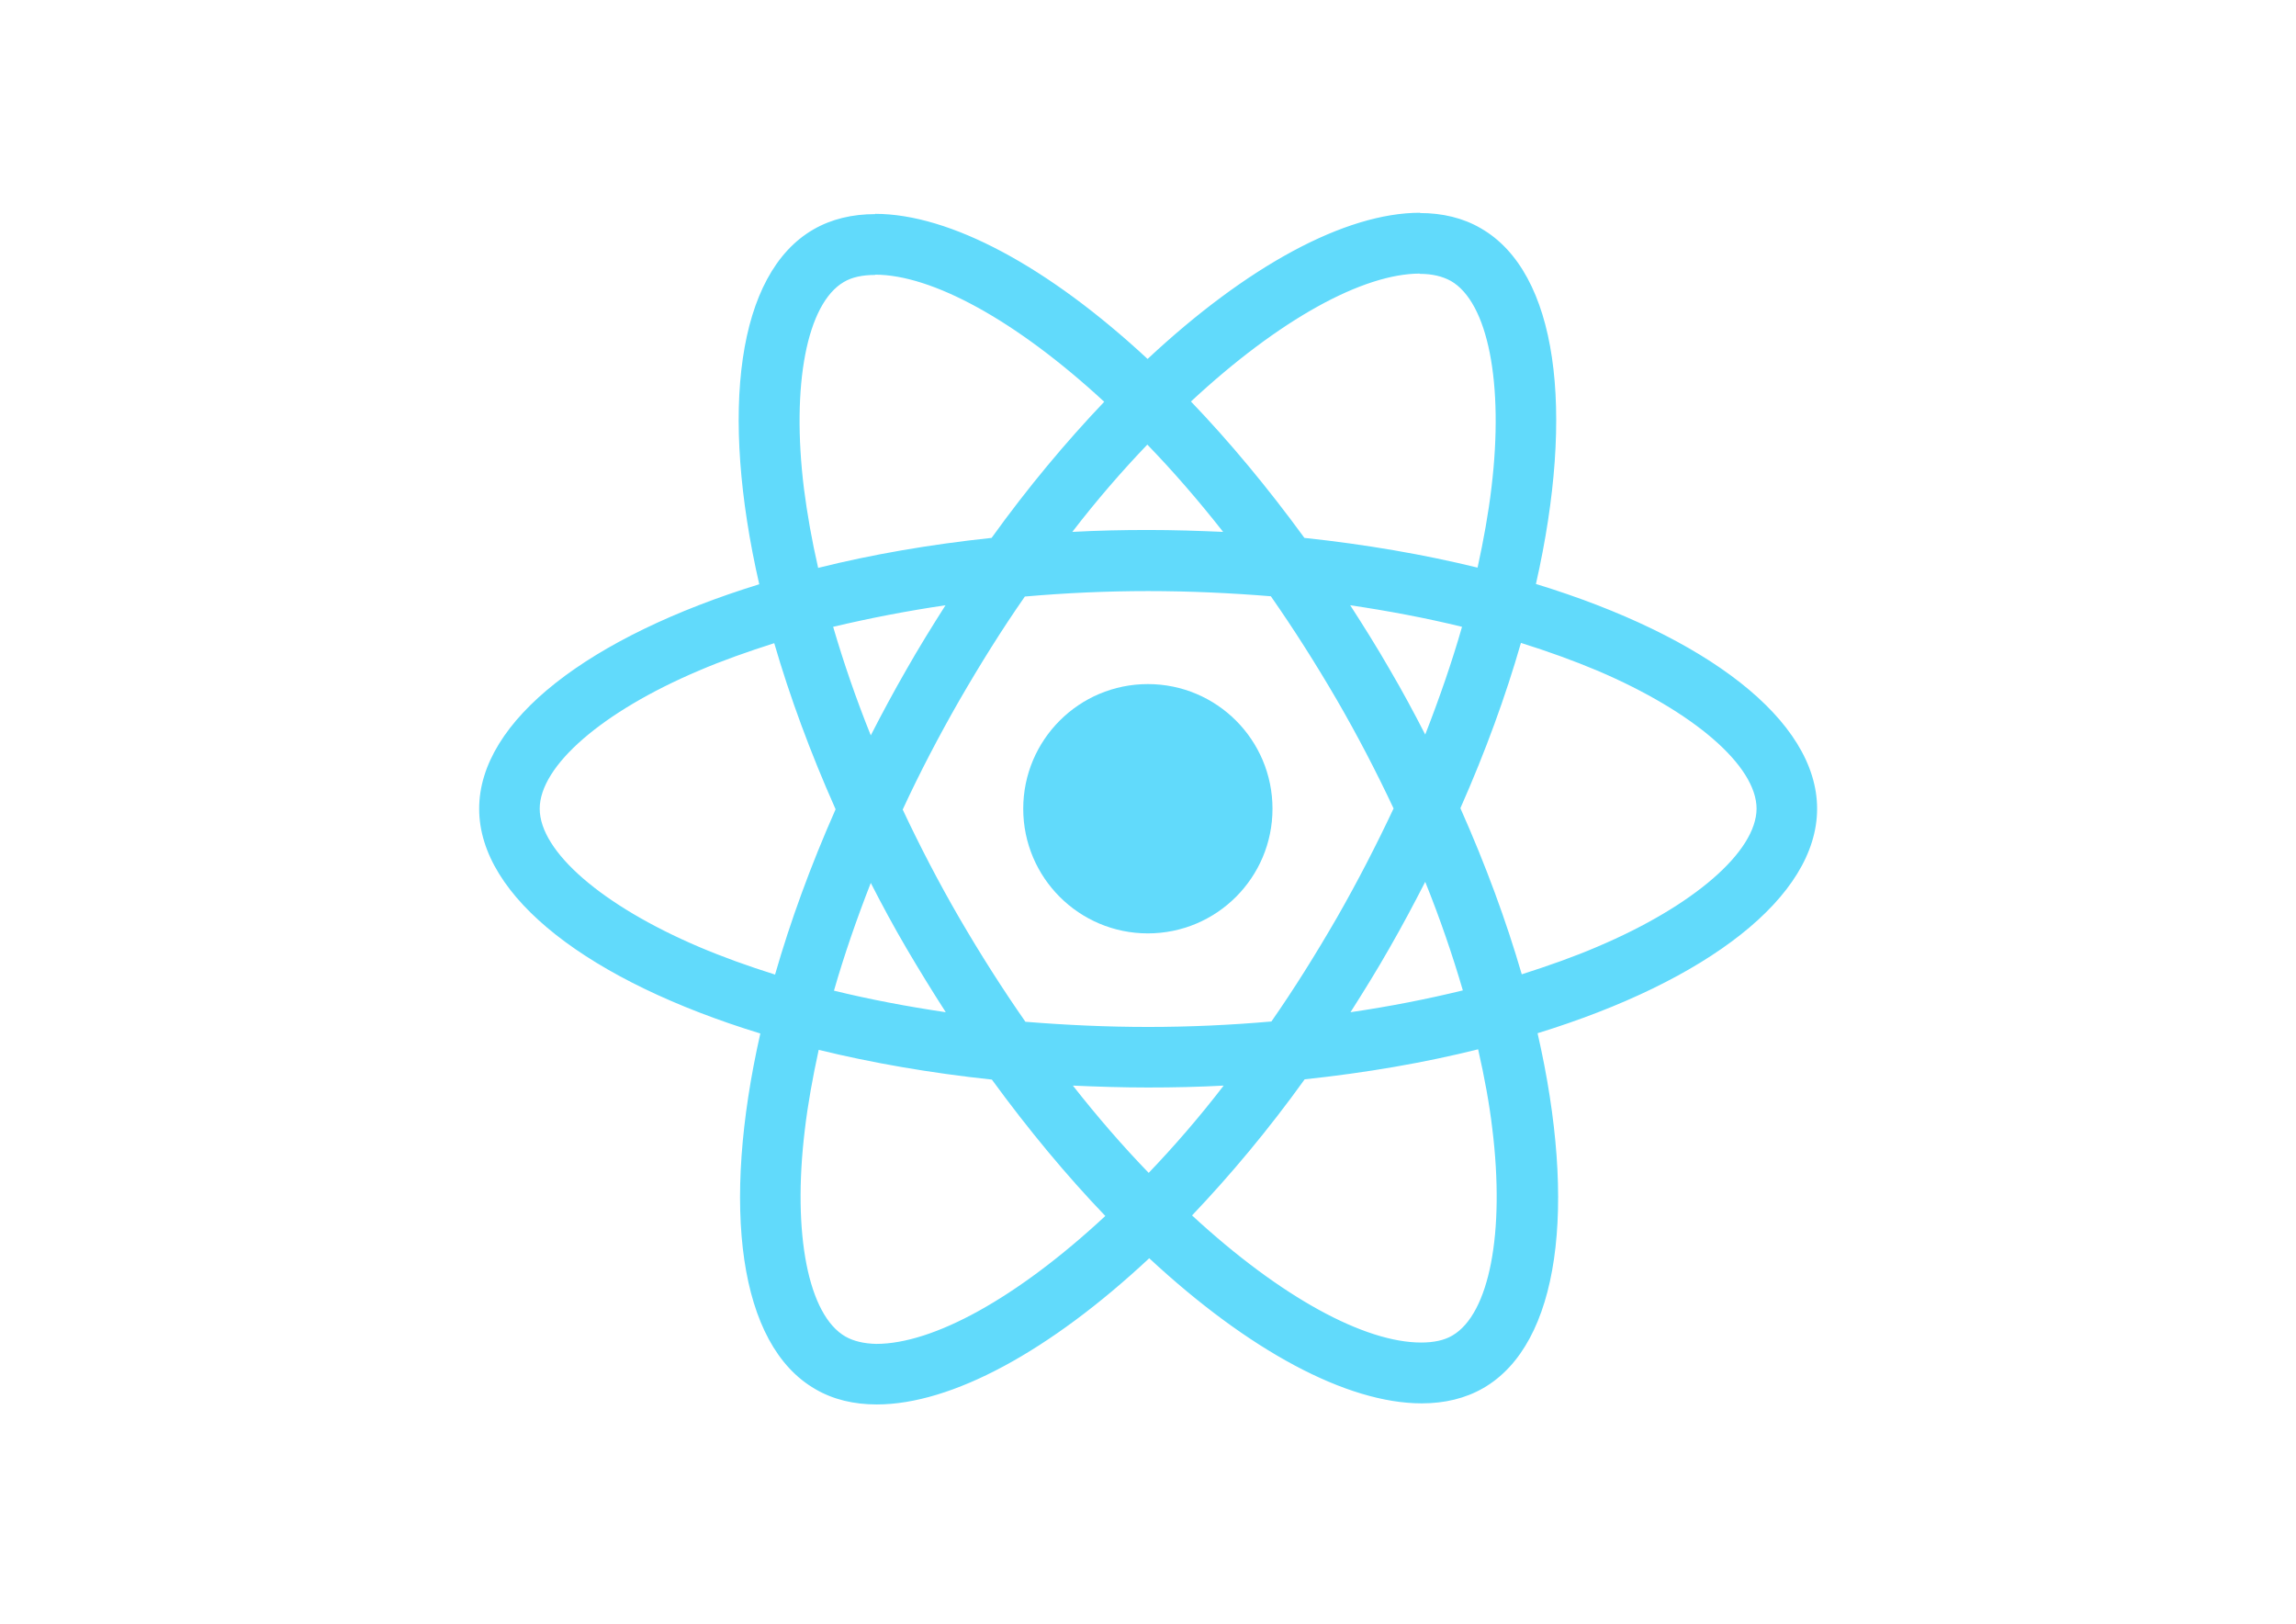
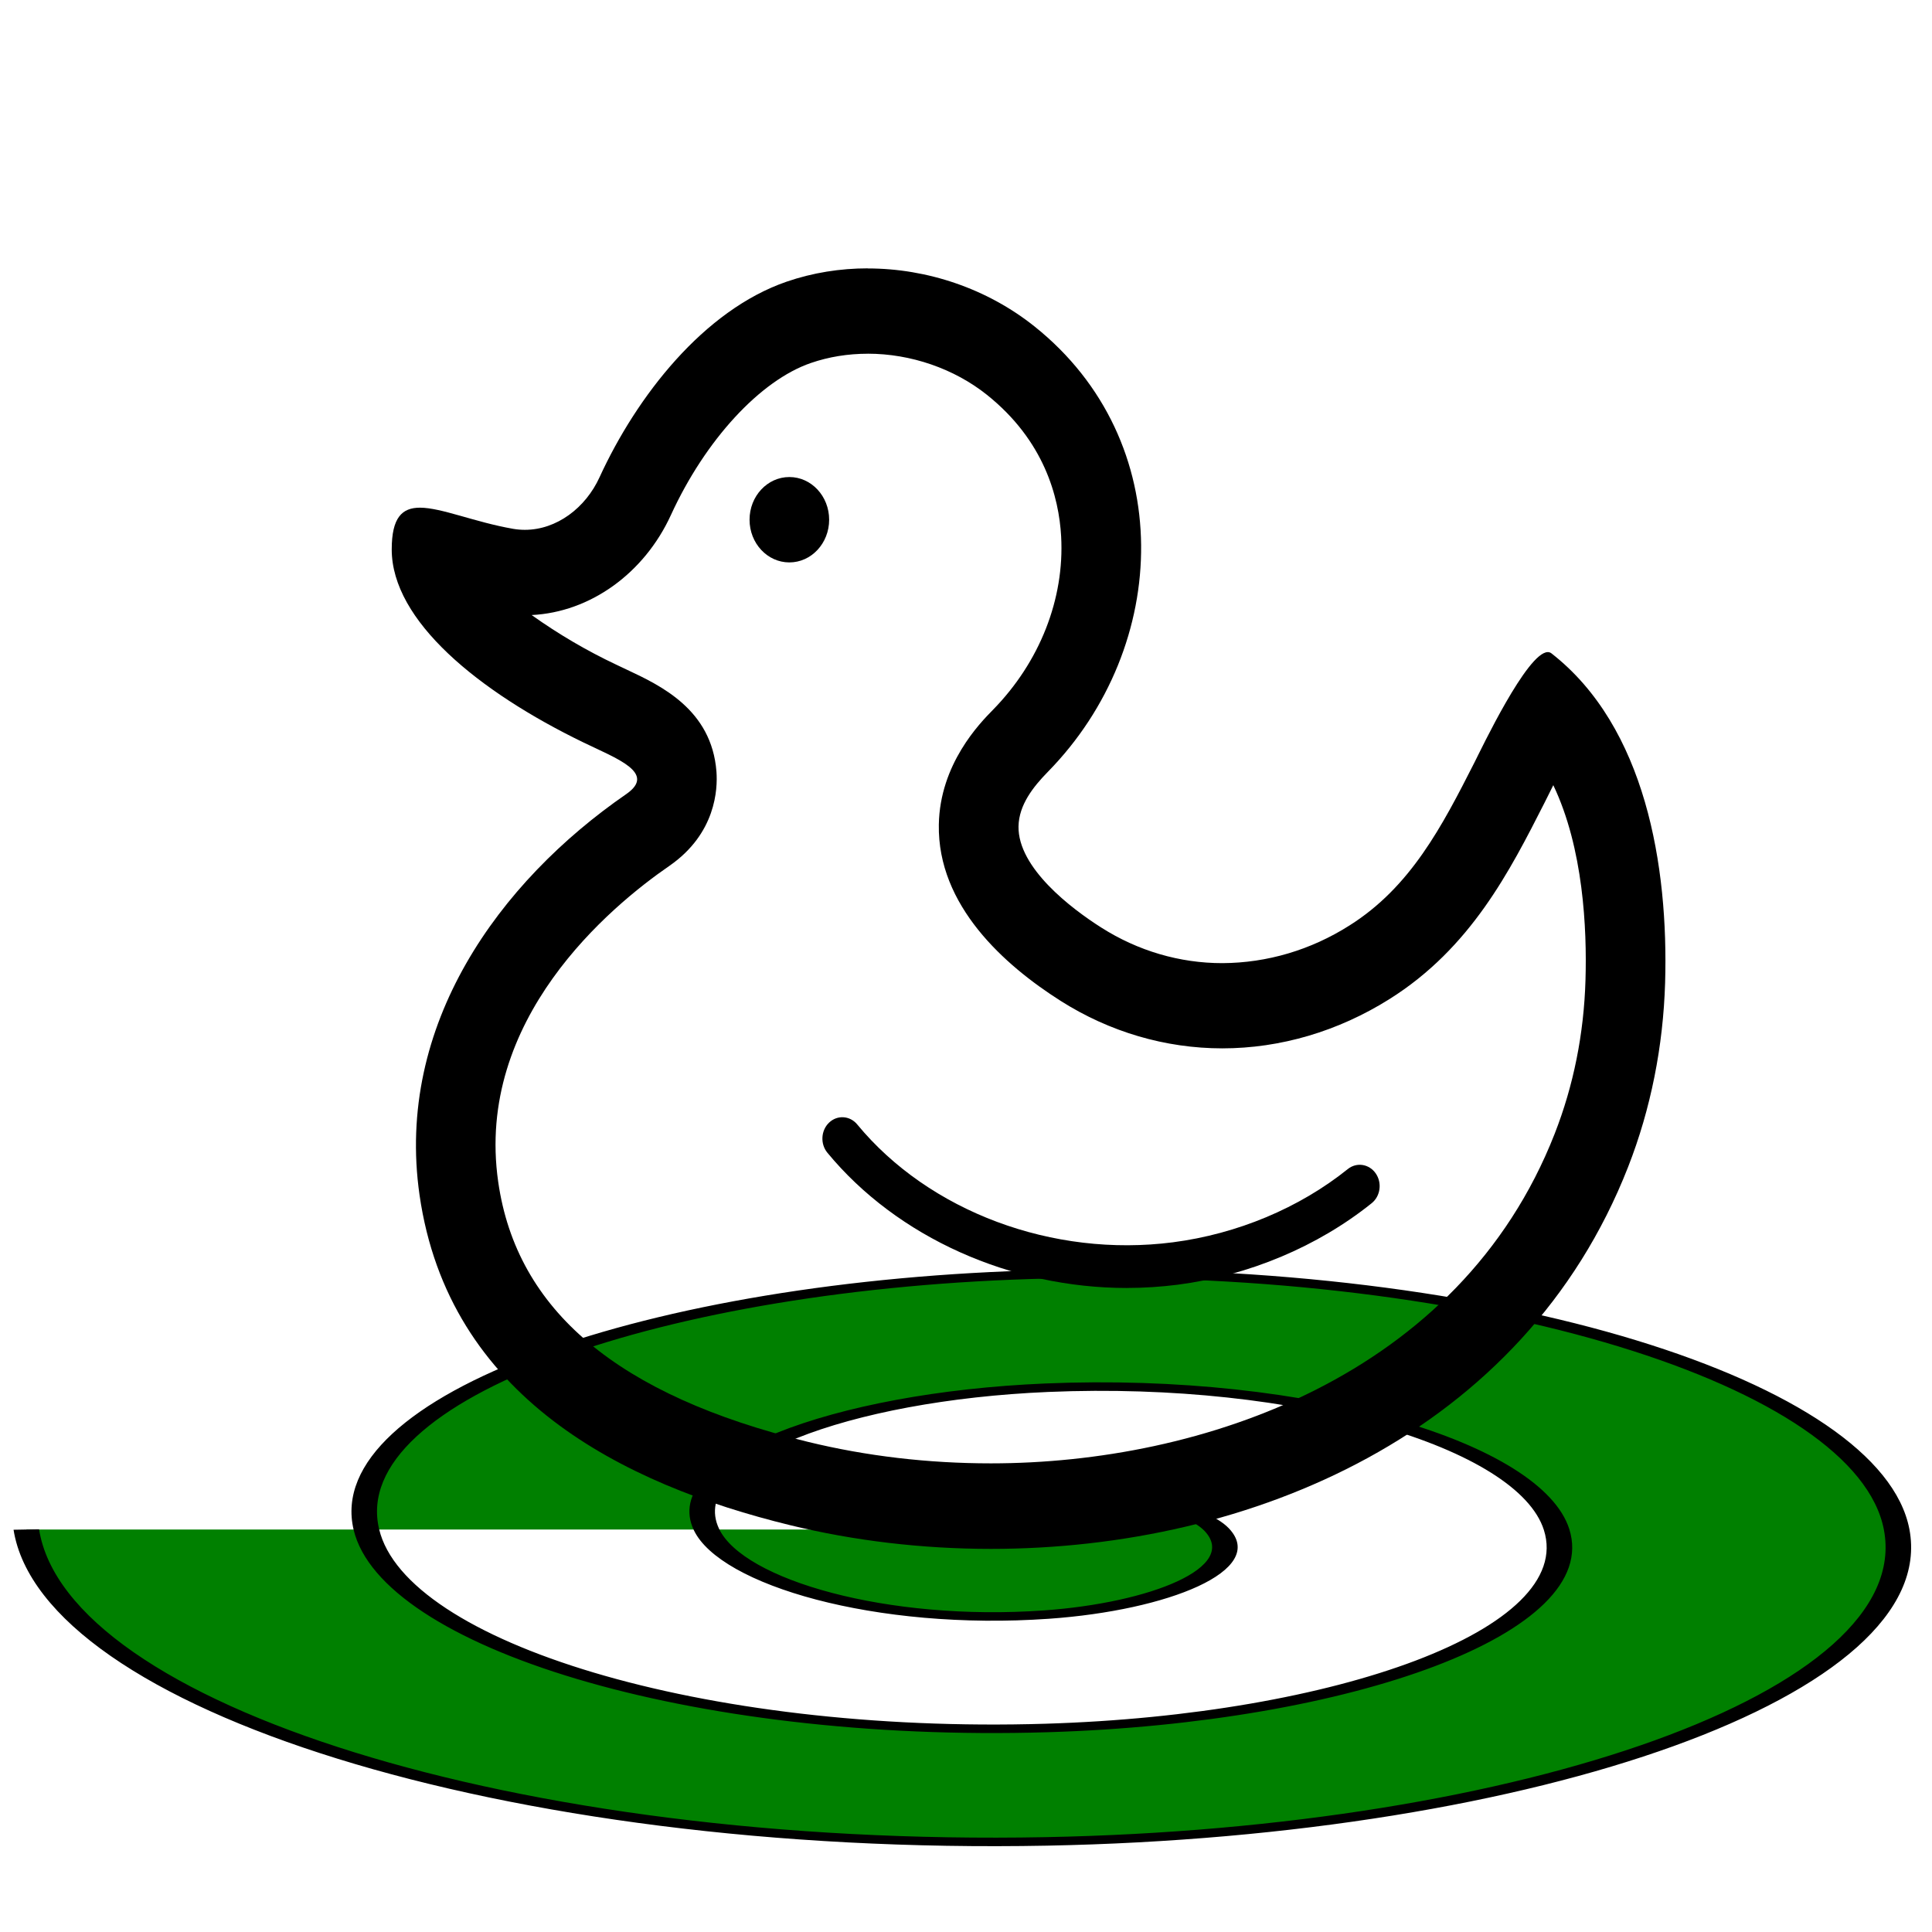
- <svg xmlns="http://www.w3.org/2000/svg" viewBox="0 0 841.9 595.3">
-   <g fill="#61DAFB">
-     <path d="M666.3 296.5c0-32.5-40.7-63.3-103.1-82.4 14.4-63.6 8-114.2-20.2-130.4-6.5-3.8-14.1-5.6-22.4-5.6v22.3c4.6 0 8.3.9 11.4 2.6 13.6 7.8 19.5 37.5 14.9 75.7-1.1 9.4-2.9 19.3-5.1 29.4-19.6-4.8-41-8.5-63.5-10.9-13.5-18.5-27.5-35.3-41.6-50 32.6-30.3 63.2-46.9 84-46.9V78c-27.5 0-63.5 19.6-99.9 53.6-36.4-33.8-72.4-53.2-99.9-53.2v22.3c20.7 0 51.4 16.5 84 46.6-14 14.7-28 31.4-41.3 49.9-22.6 2.4-44 6.1-63.6 11-2.3-10-4-19.7-5.2-29-4.7-38.2 1.1-67.9 14.6-75.8 3-1.8 6.9-2.6 11.5-2.6V78.5c-8.4 0-16 1.8-22.6 5.6-28.1 16.2-34.4 66.7-19.9 130.1-62.2 19.2-102.7 49.9-102.7 82.3 0 32.5 40.7 63.3 103.1 82.4-14.4 63.6-8 114.2 20.2 130.4 6.5 3.8 14.1 5.6 22.5 5.6 27.5 0 63.5-19.6 99.9-53.6 36.4 33.8 72.4 53.2 99.9 53.2 8.4 0 16-1.8 22.6-5.6 28.1-16.2 34.4-66.7 19.9-130.1 62-19.1 102.5-49.9 102.5-82.3zm-130.2-66.7c-3.7 12.9-8.3 26.2-13.5 39.5-4.1-8-8.4-16-13.1-24-4.6-8-9.5-15.8-14.4-23.4 14.2 2.1 27.9 4.7 41 7.9zm-45.8 106.5c-7.8 13.5-15.8 26.3-24.1 38.2-14.9 1.3-30 2-45.2 2-15.1 0-30.2-.7-45-1.9-8.3-11.9-16.4-24.6-24.2-38-7.6-13.1-14.5-26.4-20.8-39.8 6.2-13.4 13.2-26.8 20.7-39.9 7.8-13.5 15.8-26.3 24.1-38.2 14.9-1.3 30-2 45.2-2 15.1 0 30.2.7 45 1.9 8.3 11.9 16.4 24.6 24.2 38 7.6 13.1 14.5 26.4 20.8 39.8-6.3 13.4-13.2 26.8-20.7 39.9zm32.3-13c5.4 13.4 10 26.8 13.8 39.8-13.1 3.2-26.9 5.9-41.2 8 4.9-7.7 9.8-15.6 14.4-23.7 4.6-8 8.9-16.1 13-24.1zM421.2 430c-9.3-9.6-18.6-20.3-27.8-32 9 .4 18.2.7 27.5.7 9.4 0 18.7-.2 27.8-.7-9 11.7-18.3 22.4-27.5 32zm-74.4-58.9c-14.2-2.1-27.9-4.7-41-7.9 3.7-12.9 8.3-26.2 13.5-39.5 4.1 8 8.4 16 13.1 24 4.7 8 9.5 15.8 14.4 23.4zM420.7 163c9.3 9.6 18.6 20.3 27.8 32-9-.4-18.2-.7-27.5-.7-9.4 0-18.7.2-27.8.7 9-11.7 18.3-22.4 27.5-32zm-74 58.9c-4.9 7.7-9.8 15.6-14.4 23.7-4.6 8-8.9 16-13 24-5.4-13.4-10-26.8-13.8-39.8 13.1-3.1 26.9-5.8 41.2-7.9zm-90.5 125.2c-35.4-15.1-58.3-34.9-58.3-50.6 0-15.7 22.9-35.6 58.3-50.6 8.6-3.7 18-7 27.7-10.1 5.7 19.6 13.2 40 22.5 60.9-9.2 20.8-16.6 41.1-22.2 60.6-9.9-3.1-19.3-6.5-28-10.2zM310 490c-13.6-7.8-19.5-37.5-14.9-75.7 1.1-9.4 2.9-19.3 5.1-29.4 19.6 4.8 41 8.5 63.5 10.9 13.5 18.5 27.5 35.3 41.6 50-32.6 30.3-63.2 46.9-84 46.9-4.5-.1-8.3-1-11.3-2.7zm237.2-76.2c4.7 38.2-1.1 67.9-14.6 75.8-3 1.8-6.9 2.6-11.5 2.6-20.7 0-51.4-16.5-84-46.6 14-14.7 28-31.4 41.3-49.9 22.6-2.4 44-6.1 63.6-11 2.3 10.1 4.1 19.8 5.2 29.1zm38.5-66.7c-8.6 3.7-18 7-27.7 10.1-5.7-19.6-13.2-40-22.5-60.9 9.2-20.8 16.6-41.1 22.2-60.6 9.9 3.1 19.3 6.5 28.1 10.2 35.4 15.1 58.3 34.9 58.3 50.6-.1 15.7-23 35.6-58.4 50.6zM320.8 78.4z" />
-     <circle cx="420.9" cy="296.5" r="45.7" />
-     <path d="M520.5 78.1z" />
+ <svg xmlns="http://www.w3.org/2000/svg" id="svg8" version="1.1" viewBox="0 0 63.5 63.5" height="240" width="240">
+   <defs id="defs2">
+     <marker orient="auto" refY="0.0" refX="0.0" id="marker1211" style="overflow:visible;">
+       <path id="path1209" d="M 0.0,0.0 L 5.0,-5.0 L -12.5,0.0 L 5.0,5.0 L 0.0,0.0 z " style="fill-rule:evenodd;stroke:#000000;stroke-width:1.0pt;" transform="scale(0.8) rotate(180) translate(12.5,0)" />
+     </marker>
+     <marker orient="auto" refY="0.0" refX="0.0" id="marker1207" style="overflow:visible">
+       <path id="path1205" d="M 0.0,0.0 L 5.0,-5.0 L -12.5,0.0 L 5.0,5.0 L 0.0,0.0 z " style="fill-rule:evenodd;stroke:#000000;stroke-width:1.0pt" transform="scale(0.8) translate(12.5,0)" />
+     </marker>
+     <marker orient="auto" refY="0.0" refX="0.0" id="Arrow1Lend" style="overflow:visible;">
+       <path id="path930" d="M 0.0,0.0 L 5.0,-5.0 L -12.5,0.0 L 5.0,5.0 L 0.0,0.0 z " style="fill-rule:evenodd;stroke:#000000;stroke-width:1.0pt;" transform="scale(0.8) rotate(180) translate(12.5,0)" />
+     </marker>
+     <marker orient="auto" refY="0.0" refX="0.0" id="Arrow1Lstart" style="overflow:visible">
+       <path id="path927" d="M 0.0,0.0 L 5.0,-5.0 L -12.5,0.0 L 5.0,5.0 L 0.0,0.0 z " style="fill-rule:evenodd;stroke:#000000;stroke-width:1.0pt" transform="scale(0.8) translate(12.5,0)" />
+     </marker>
+   </defs>
+   <g id="layer1">
+     <path style="fill:#008000;fill-rule:evenodd;stroke:#000000;stroke-width:0.265" id="path877-0" d="m 11.113,8.467 c -0.531,-1e-7 -0.262,-0.715 0,-0.882 0.709,-0.452 1.546,0.199 1.764,0.882 0.389,1.222 -0.598,2.399 -1.764,2.646 C 9.402,11.475 7.847,10.113 7.585,8.467 7.236,6.273 8.986,4.328 11.113,4.057 13.788,3.716 16.128,5.86 16.404,8.467 16.739,11.623 14.199,14.36 11.113,14.64 7.475,14.971 4.341,12.034 4.057,8.467 3.729,4.348 7.065,0.815 11.113,0.529 15.712,0.204 19.644,3.939 19.932,8.467 20.255,13.546 16.121,17.878 11.113,18.168 5.552,18.49 0.82,13.955 0.529,8.467" transform="matrix(3.168257,0,0,1.056694,-0.8114333,41.32416)" />
+     <g transform="translate(-4.0000007e-7,-6.350001)" id="g884">
+       <path style="overflow:hidden;fill:currentColor;stroke-width:0.042" d="m 28.521,17.975 c 1.413,0 2.841,0.492 3.917,1.352 1.884,1.505 2.367,3.361 2.439,4.653 0.115,2.052 -0.703,4.131 -2.242,5.701 -0.432,0.44 -1.744,1.779 -1.778,3.774 -0.046,2.657 2.151,4.615 4.003,5.791 a 10.44,11.195 0 0 0 5.314,1.561 c 1.91,0 3.81,-0.56 5.495,-1.62 2.669,-1.676 3.956,-4.21 5.092,-6.445 l 0.096,-0.192 0.196,-0.393 c 0.99,2.073 1.108,4.722 1.058,6.404 -0.052,1.773 -0.394,3.473 -1.014,5.056 -3.128,7.985 -11.621,10.83 -18.527,10.83 -2.067,0 -4.093,-0.238 -6.02,-0.708 -6.24,-1.522 -9.568,-4.317 -10.175,-8.543 -0.768,-5.345 3.677,-9.046 5.633,-10.392 1.521,-1.059 1.583,-2.517 1.54,-3.093 -0.157,-2.044 -1.838,-2.831 -2.951,-3.353 l -0.34,-0.161 a 18.504,19.842 0 0 1 -2.783,-1.632 c 1.918,-0.093 3.698,-1.364 4.579,-3.291 1.128,-2.461 2.933,-4.422 4.6,-4.994 0.587,-0.202 1.217,-0.304 1.871,-0.304 m 0,-2.806 c -0.908,0 -1.812,0.143 -2.67,0.438 -2.725,0.939 -4.927,3.764 -6.149,6.429 -0.458,1.004 -1.408,1.727 -2.453,1.727 -0.127,0 -0.255,-0.01 -0.383,-0.032 -1.277,-0.223 -2.354,-0.694 -3.065,-0.696 -0.589,0 -0.929,0.323 -0.929,1.373 0,2.341 2.845,4.669 6.304,6.345 1.09,0.529 2.408,0.999 1.406,1.695 -4.182,2.884 -7.598,7.588 -6.796,13.177 0.955,6.64 6.667,9.507 12.181,10.853 2.098,0.512 4.335,0.779 6.601,0.779 8.552,0 17.511,-3.799 20.94,-12.551 0.751,-1.918 1.154,-3.977 1.217,-6.053 0.113,-3.834 -0.641,-8.417 -3.736,-10.83 a 0.199,0.213 0 0 0 -0.119,-0.041 c -0.679,0 -2.203,3.22 -2.407,3.619 -1.073,2.114 -2.104,4.103 -4.117,5.369 a 8.255,8.852 0 0 1 -4.172,1.235 7.784,8.347 0 0 1 -3.982,-1.17 c -0.979,-0.621 -2.742,-1.958 -2.719,-3.325 0.013,-0.708 0.485,-1.303 0.965,-1.793 4.048,-4.129 4.27,-10.875 -0.437,-14.637 -1.554,-1.242 -3.524,-1.908 -5.482,-1.908 z" fill="#333333" id="path876" />
+       <path style="overflow:hidden;fill:currentColor;stroke-width:0.042" d="m 25.944,23.432 m -1.308,0 a 1.308,1.403 0 1 0 2.616,0 1.308,1.403 0 1 0 -2.616,0 z" fill="#333333" id="path878" />
+       <path style="overflow:hidden;fill:currentColor;stroke-width:0.042" d="m 37.042,48.683 c -3.81,0 -7.545,-1.653 -9.848,-4.446 a 0.654,0.702 0 0 1 0.981,-0.929 c 2.363,2.863 6.429,4.384 10.378,3.873 2.114,-0.274 4.155,-1.129 5.746,-2.407 a 0.654,0.701 0 1 1 0.785,1.122 c -1.773,1.424 -4.036,2.375 -6.375,2.679 -0.553,0.07 -1.112,0.107 -1.667,0.107 z" fill="#333333" id="path880" />
+     </g>
  </g>
</svg>
